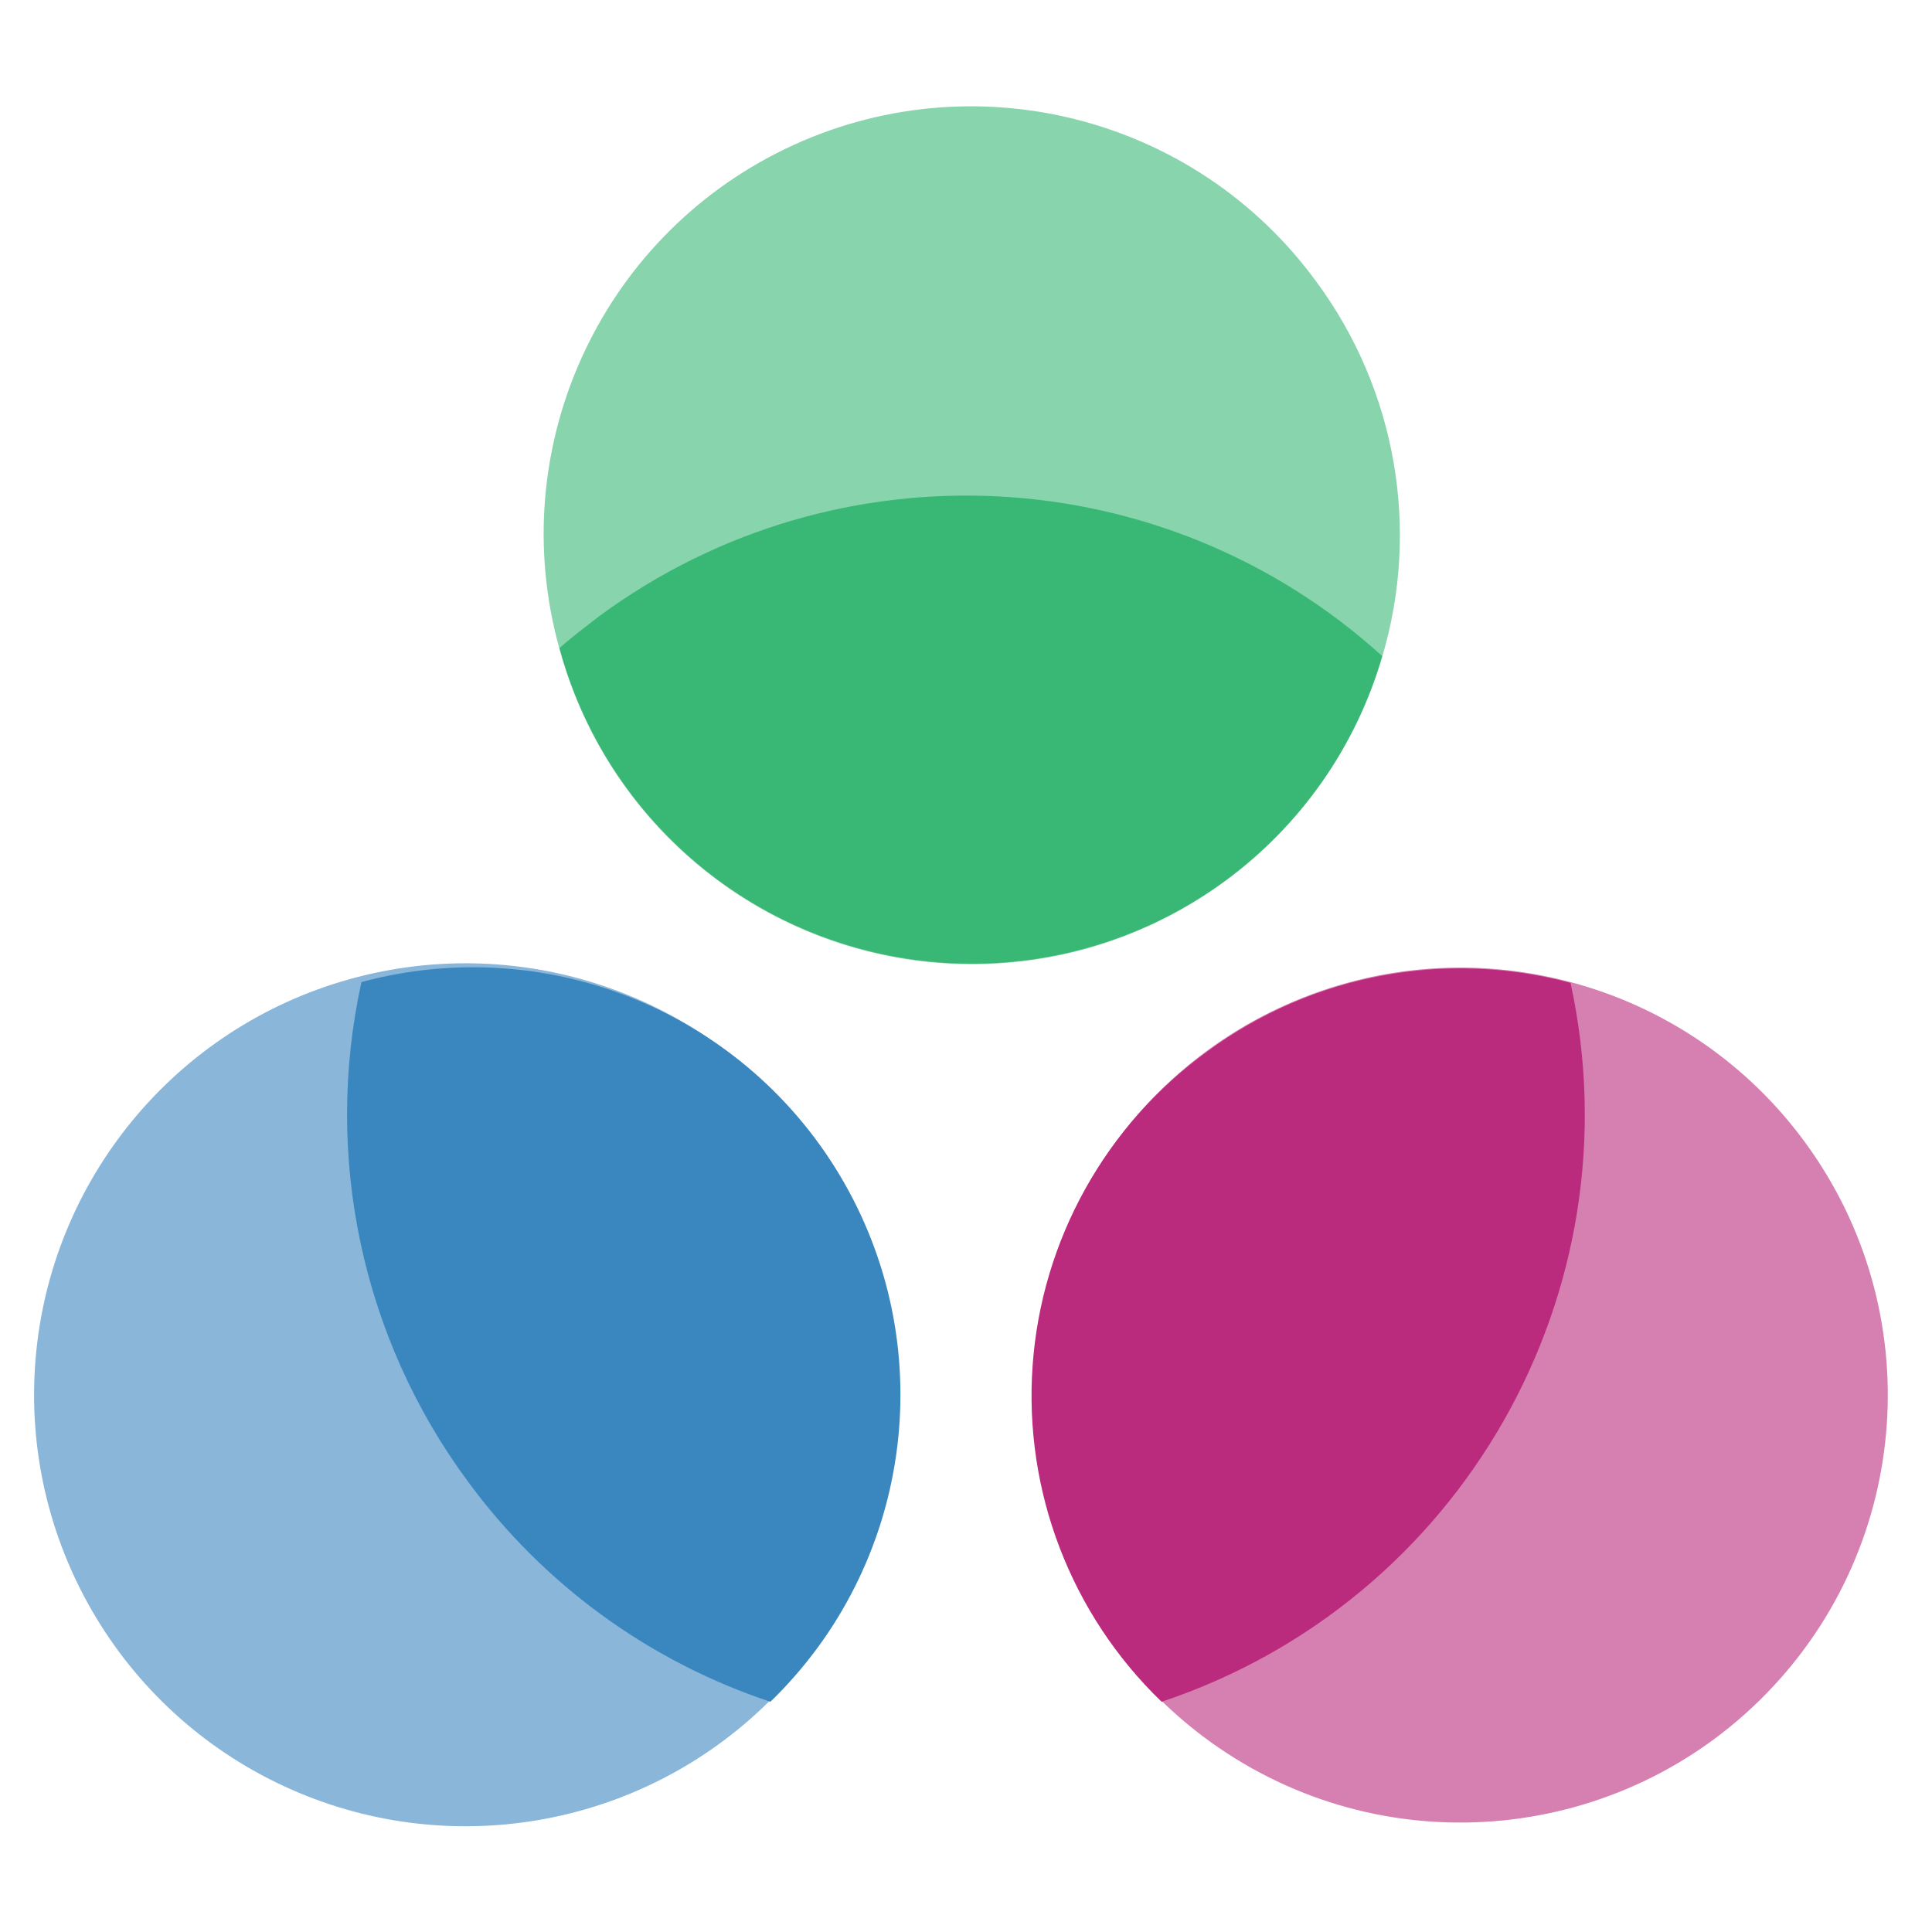
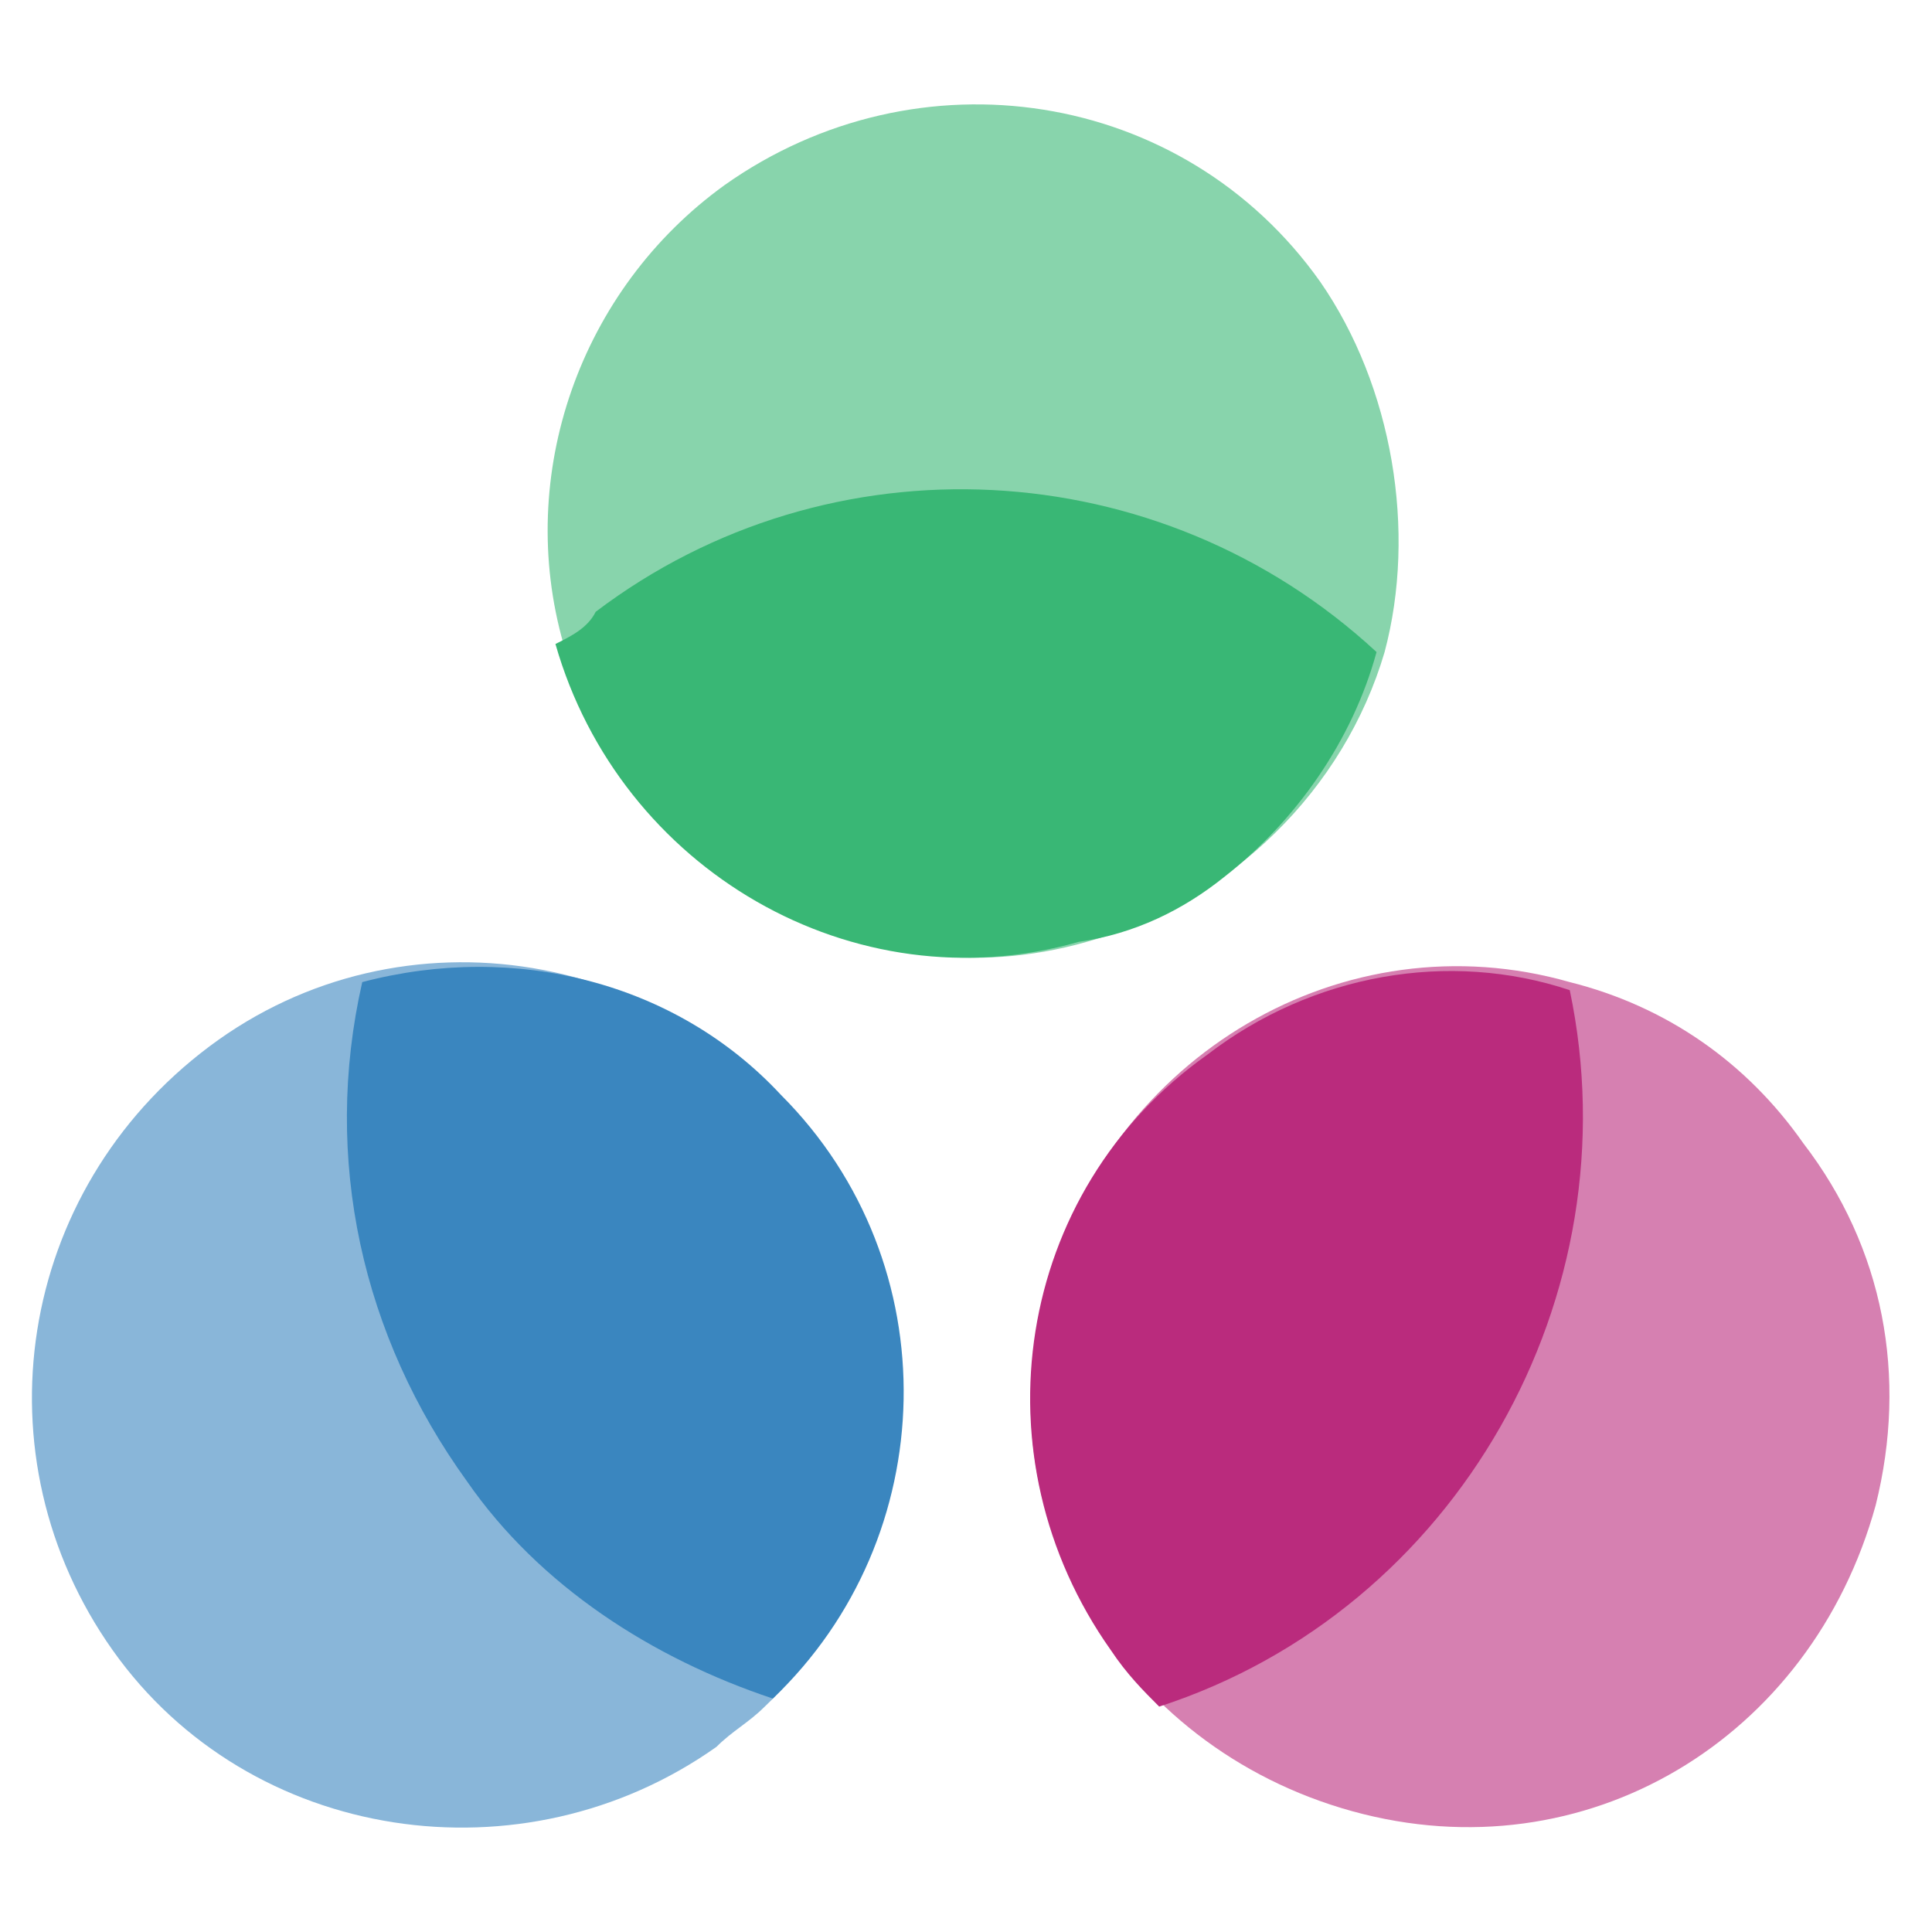
- <svg xmlns="http://www.w3.org/2000/svg" id="Layer_1" data-name="Layer 1" viewBox="0 0 24 24">
-   <defs>
-     <style>.cls-1{fill:#88d4ac;}.cls-2{fill:#89b6d9;}.cls-3{fill:#d680b1;}.cls-4{fill:#3a86bf;}.cls-5{fill:#ba2b7d;}.cls-6{fill:#39b775;}</style>
-   </defs>
-   <path class="cls-1" d="M16.36,3.51A5.31,5.31,0,0,0,6.95,8.06h0a5.31,5.31,0,0,0,10.22.1h0A5.3,5.3,0,0,0,16.36,3.51Z" />
-   <path class="cls-2" d="M10.13,14.19a5.36,5.36,0,1,0-.57,6.94A5.31,5.31,0,0,0,10.13,14.19Z" />
-   <path class="cls-3" d="M22.43,14.2a5.29,5.29,0,0,0-2.92-2q0.06,0.28,0,0A5.31,5.31,0,1,0,22.43,14.2Z" />
-   <path class="cls-4" d="M5.81,18.4a7.65,7.65,0,0,0,3.76,2.74A5.31,5.31,0,0,0,4.49,12.2,7.67,7.67,0,0,0,5.81,18.4Z" />
-   <path class="cls-5" d="M15,13.06a5.28,5.28,0,0,0-.57,8.08,7.69,7.69,0,0,0,5.08-8.93A5.3,5.3,0,0,0,15,13.06Z" />
-   <path class="cls-6" d="M15.22,10.94a5.29,5.29,0,0,0,1.95-2.79,7.69,7.69,0,0,0-9.72-.5c-0.17.13-.34,0.26-0.5,0.4A5.31,5.31,0,0,0,15.22,10.94Z" />
+ <svg xmlns="http://www.w3.org/2000/svg" version="1.0" id="Layer_1" x="0px" y="0px" viewBox="0 0 24 24" style="enable-background:new 0 0 24 24;" xml:space="preserve">
+   <style type="text/css">
+ 	.st0{fill:#88D4AC;}
+ 	.st1{fill:#89B6D9;}
+ 	.st2{fill:#D680B1;}
+ 	.st3{fill:#3A86BF;}
+ 	.st4{fill:#BA2B7D;}
+ 	.st5{fill:#39B775;}
+ </style>
+   <path class="st0" d="M16.4,3.5c-1.7-2.4-5-2.9-7.4-1.2c-1.8,1.3-2.6,3.6-2,5.7l0,0c0.8,2.8,3.7,4.5,6.5,3.7c1.8-0.5,3.2-1.9,3.7-3.6  l0,0C17.6,6.6,17.3,4.8,16.4,3.5z" />
+   <path class="st1" d="M10.1,14.2C8.4,11.8,5,11.2,2.6,13s-2.9,5.1-1.2,7.5s5.1,2.9,7.5,1.2c0.2-0.2,0.4-0.3,0.6-0.5  C11.5,19.3,11.7,16.3,10.1,14.2z" />
+   <path class="st2" d="M22.4,14.2c-0.7-1-1.7-1.7-2.9-2c0,0.2,0,0.2,0,0c-2.8-0.8-5.7,0.9-6.5,3.8c-0.8,2.8,0.9,5.7,3.8,6.5  s5.7-0.9,6.5-3.8C23.7,17.1,23.4,15.5,22.4,14.2z" />
+   <path class="st3" d="M5.8,18.4c0.9,1.3,2.3,2.2,3.8,2.7c2.1-2,2.2-5.4,0.1-7.5c-1.3-1.4-3.3-1.9-5.2-1.4C4,14.4,4.5,16.6,5.8,18.4z" />
+   <path class="st4" d="M15,13.1c-2.4,1.7-2.9,5-1.2,7.4c0.2,0.3,0.4,0.5,0.6,0.7c3.7-1.2,5.9-5.1,5.1-8.9C18,11.8,16.3,12.1,15,13.1z" />
+   <path class="st5" d="M15.2,10.9c0.9-0.7,1.6-1.7,1.9-2.8c-2.7-2.5-6.8-2.7-9.7-0.5C7.3,7.8,7.1,7.9,6.9,8c0.8,2.8,3.7,4.5,6.5,3.7  C14.1,11.6,14.7,11.3,15.2,10.9z" />
</svg>
